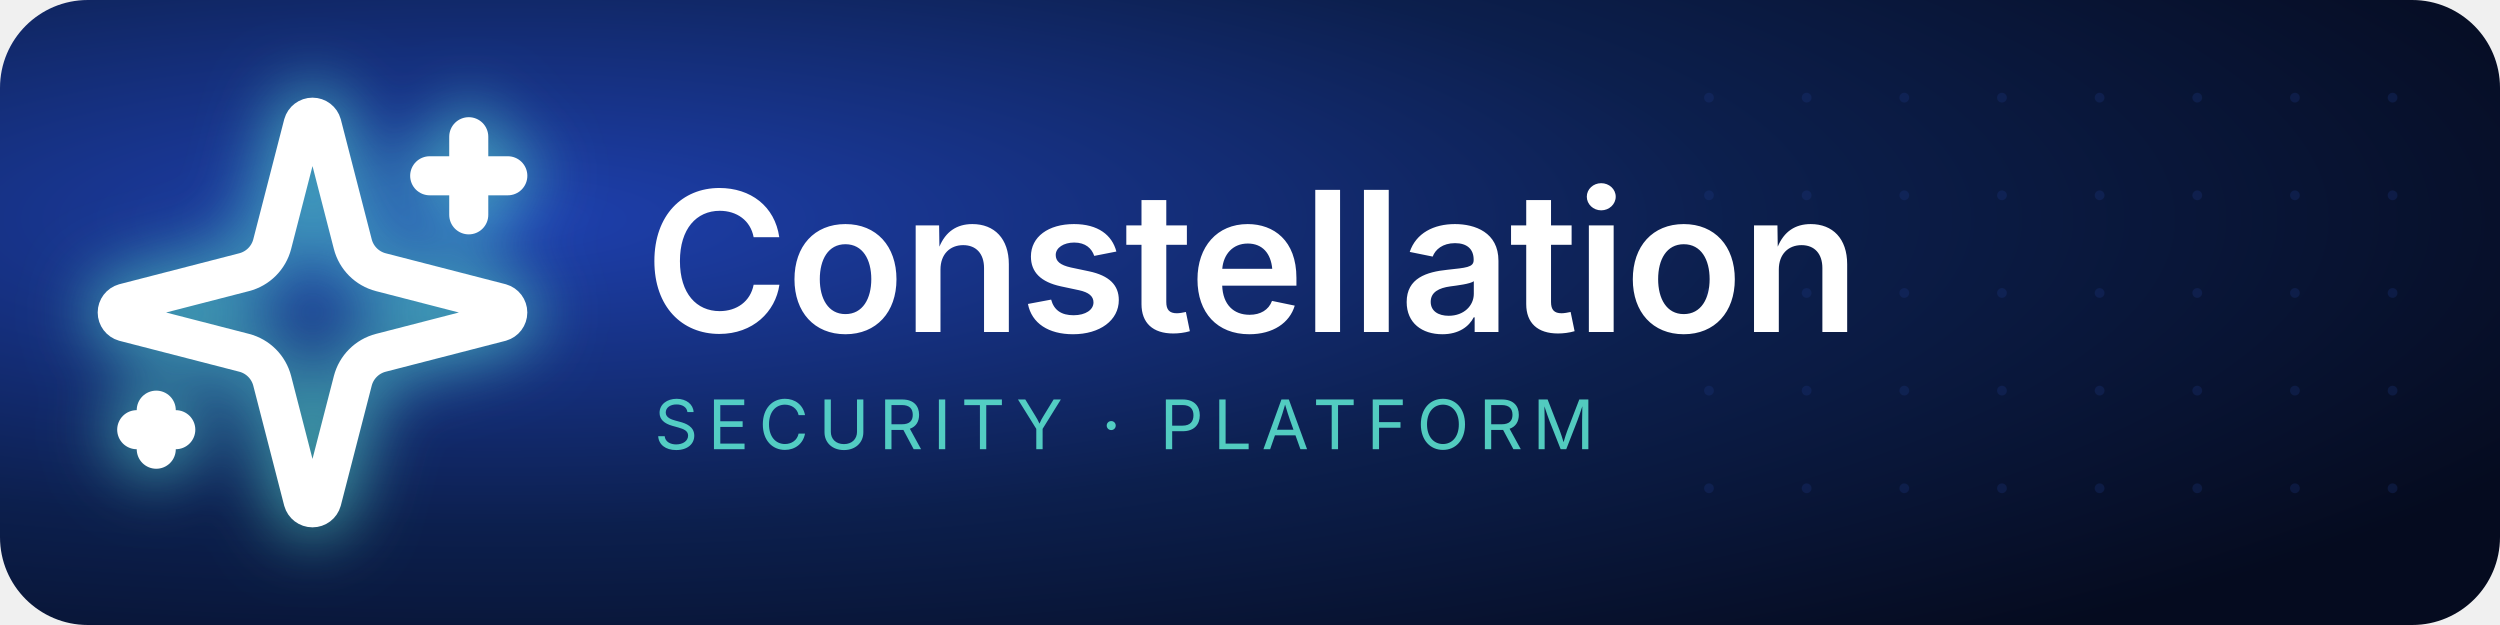
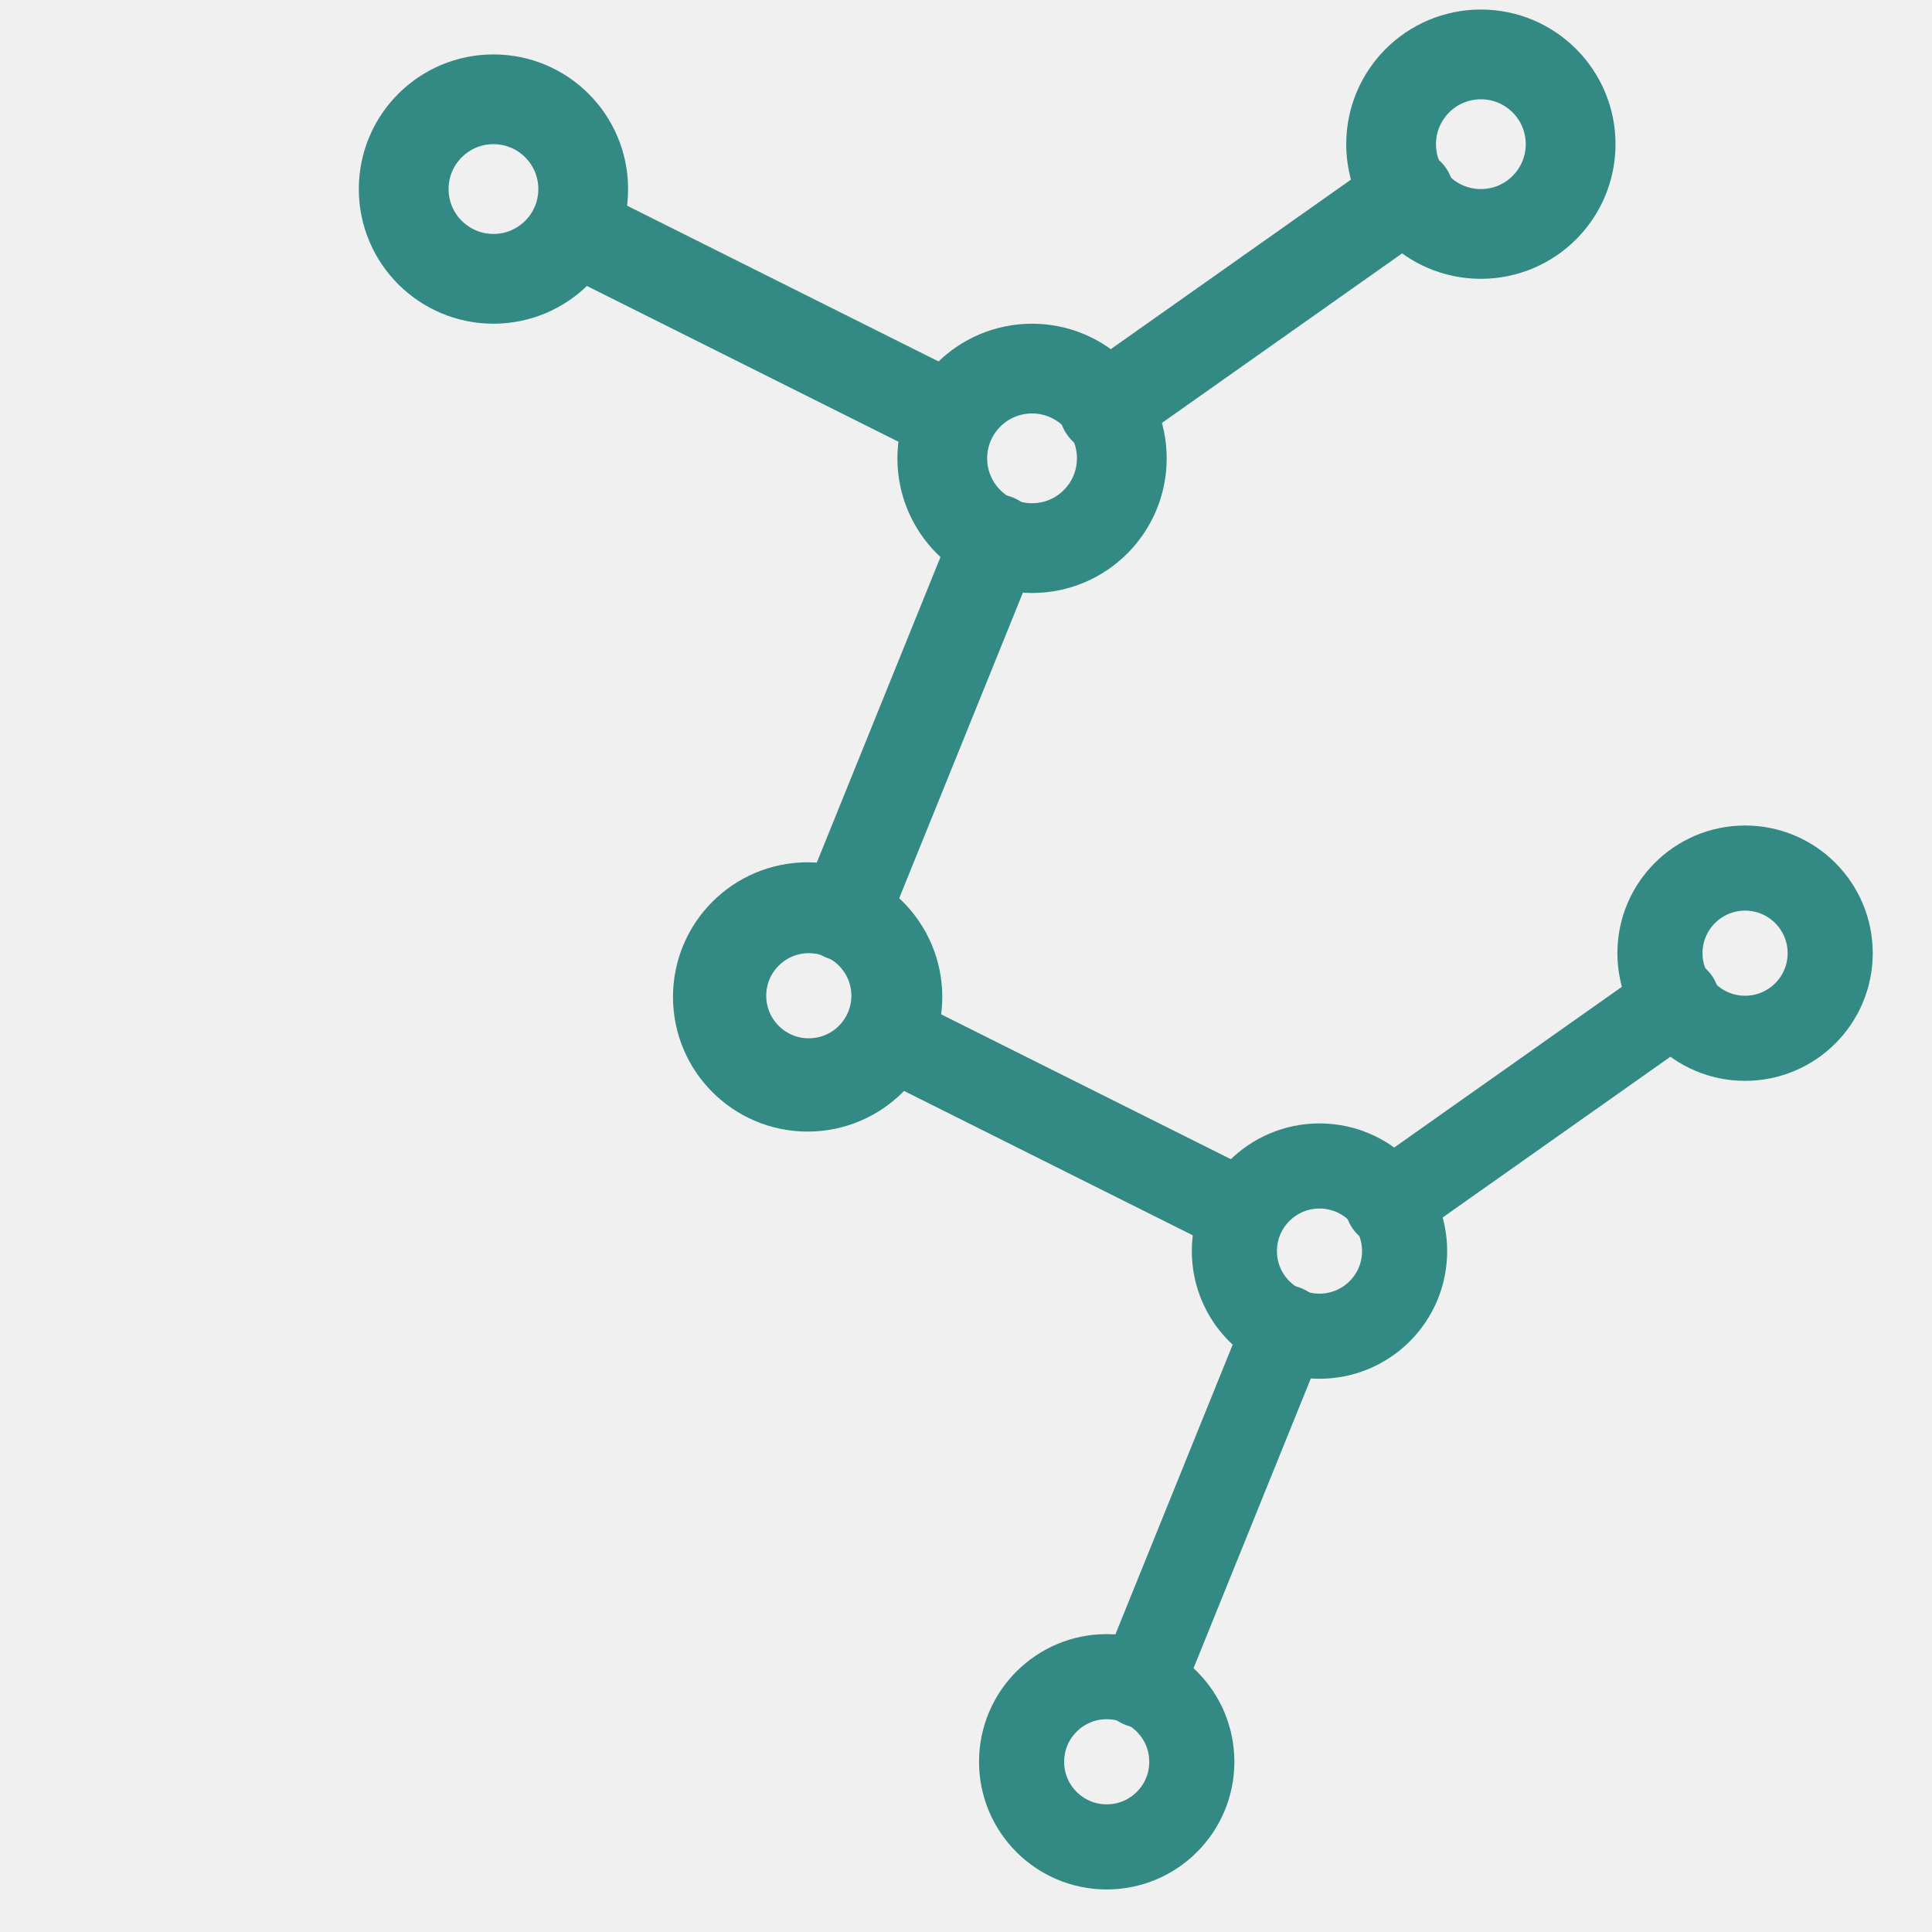
- <svg xmlns="http://www.w3.org/2000/svg" viewBox="0 0 512 128" width="512" height="128" role="img" aria-label="Constellation Security Platform">
-   <defs>
-     <radialGradient id="bg" cx="20%" cy="35%" r="90%">
-       <stop offset="0%" stop-color="#1e40af" />
-       <stop offset="55%" stop-color="#0c1f4d" />
-       <stop offset="100%" stop-color="#050b1f" />
-     </radialGradient>
-     <filter id="l-glow" x="-50%" y="-50%" width="200%" height="200%">
-       <feGaussianBlur stdDeviation="1.6" />
-     </filter>
-   </defs>
-   <rect x="0" y="0" width="512" height="128" rx="18" ry="18" fill="url(#bg)" />
-   <g fill="#1e3a8a" opacity="0.25">
-     <circle cx="350" cy="20" r="1" />
-     <circle cx="370" cy="20" r="1" />
-     <circle cx="390" cy="20" r="1" />
-     <circle cx="410" cy="20" r="1" />
-     <circle cx="430" cy="20" r="1" />
-     <circle cx="450" cy="20" r="1" />
-     <circle cx="470" cy="20" r="1" />
-     <circle cx="490" cy="20" r="1" />
-     <circle cx="350" cy="40" r="1" />
-     <circle cx="370" cy="40" r="1" />
-     <circle cx="390" cy="40" r="1" />
-     <circle cx="410" cy="40" r="1" />
-     <circle cx="430" cy="40" r="1" />
-     <circle cx="450" cy="40" r="1" />
-     <circle cx="470" cy="40" r="1" />
-     <circle cx="490" cy="40" r="1" />
-     <circle cx="350" cy="60" r="1" />
-     <circle cx="370" cy="60" r="1" />
-     <circle cx="390" cy="60" r="1" />
-     <circle cx="410" cy="60" r="1" />
-     <circle cx="430" cy="60" r="1" />
-     <circle cx="450" cy="60" r="1" />
-     <circle cx="470" cy="60" r="1" />
-     <circle cx="490" cy="60" r="1" />
-     <circle cx="350" cy="80" r="1" />
-     <circle cx="370" cy="80" r="1" />
-     <circle cx="390" cy="80" r="1" />
-     <circle cx="410" cy="80" r="1" />
-     <circle cx="430" cy="80" r="1" />
-     <circle cx="450" cy="80" r="1" />
-     <circle cx="470" cy="80" r="1" />
-     <circle cx="490" cy="80" r="1" />
-     <circle cx="350" cy="100" r="1" />
-     <circle cx="370" cy="100" r="1" />
-     <circle cx="390" cy="100" r="1" />
-     <circle cx="410" cy="100" r="1" />
-     <circle cx="430" cy="100" r="1" />
-     <circle cx="450" cy="100" r="1" />
-     <circle cx="470" cy="100" r="1" />
-     <circle cx="490" cy="100" r="1" />
-   </g>
-   <g transform="translate(16,16) scale(4)" fill="none" stroke="#ffffff" stroke-width="2" stroke-linecap="round" stroke-linejoin="round">
-     <g stroke="#5eead4" stroke-width="3.2" opacity="0.55" filter="url(#l-glow)">
-       <path d="M9.937 15.5A2 2 0 0 0 8.5 14.063l-6.135-1.582a.5.5 0 0 1 0-.962L8.5 9.936A2 2 0 0 0 9.937 8.5l1.582-6.135a.5.5 0 0 1 .963 0L14.063 8.5A2 2 0 0 0 15.5 9.937l6.135 1.582a.5.5 0 0 1 0 .962L15.5 14.063a2 2 0 0 0-1.437 1.437l-1.582 6.135a.5.5 0 0 1-.963 0z" />
-       <path d="M20 3v4" />
-       <path d="M22 5h-4" />
-       <path d="M4 17v2" />
-       <path d="M5 18H3" />
+ <svg xmlns="http://www.w3.org/2000/svg" width="813" height="813" viewBox="0 0 1080 1080" role="img" aria-label="Constellation" color="#338A84">
+   <g fill="none" stroke="currentColor" stroke-width="2" stroke-linecap="round" stroke-linejoin="round">
+     <g transform="matrix(25.0895 0 0 25.0895 551.8304 318.9445)">
+       <g transform="matrix(1 0 0 1 -4 9.5)">
+         <circle cx="0" cy="0" r="2" />
+       </g>
+       <g transform="matrix(1 0 0 1 -11 -8.5)">
+         <circle cx="0" cy="0" r="2" />
+       </g>
+       <g transform="matrix(1 0 0 1 1 -2.5)">
+         <circle cx="0" cy="0" r="2" />
+       </g>
+       <g transform="matrix(1 0 0 1 11 -9.5)">
+         <circle cx="0" cy="0" r="2" />
+       </g>
+       <g transform="matrix(1 0 0 1 -1.5 3.5)">
+         <line x1="1.7" y1="-4.2" x2="-1.7" y2="4.2" />
+       </g>
+       <g transform="matrix(1 0 0 1 -5 -5.5)">
+         <line x1="-4.2" y1="-2.1" x2="4.2" y2="2.1" />
+       </g>
+       <g transform="matrix(1 0 0 1 6 -6)">
+         <line x1="3.4" y1="-2.4" x2="-3.4" y2="2.4" />
+       </g>
    </g>
-     <path d="M9.937 15.5A2 2 0 0 0 8.5 14.063l-6.135-1.582a.5.5 0 0 1 0-.962L8.5 9.936A2 2 0 0 0 9.937 8.5l1.582-6.135a.5.5 0 0 1 .963 0L14.063 8.5A2 2 0 0 0 15.5 9.937l6.135 1.582a.5.5 0 0 1 0 .962L15.5 14.063a2 2 0 0 0-1.437 1.437l-1.582 6.135a.5.5 0 0 1-.963 0z" />
-     <path d="M20 3v4" />
-     <path d="M22 5h-4" />
-     <path d="M4 17v2" />
-     <path d="M5 18H3" />
-   </g>
-   <g font-family="'Space Grotesk', 'Inter', system-ui, sans-serif" fill="#ffffff">
-     <text x="132" y="68" font-size="40" font-weight="600" letter-spacing="-0.5">Constellation</text>
-     <text x="134" y="92" font-size="14" font-weight="400" fill="#5eead4" letter-spacing="2" opacity="0.85">SECURITY · PLATFORM</text>
+     <g transform="matrix(23.7902 0 0 23.7902 713.8143 758.8406)">
+       <g transform="matrix(1 0 0 1 -4 9.5)">
+         <circle cx="0" cy="0" r="2" />
+       </g>
+       <g transform="matrix(1 0 0 1 -11 -8.5)">
+         <circle cx="0" cy="0" r="2" />
+       </g>
+       <g transform="matrix(1 0 0 1 1 -2.5)">
+         <circle cx="0" cy="0" r="2" />
+       </g>
+       <g transform="matrix(1 0 0 1 11 -9.5)">
+         <circle cx="0" cy="0" r="2" />
+       </g>
+       <g transform="matrix(1 0 0 1 -1.5 3.5)">
+         <line x1="1.7" y1="-4.2" x2="-1.7" y2="4.2" />
+       </g>
+       <g transform="matrix(1 0 0 1 -5 -5.5)">
+         <line x1="-4.2" y1="-2.1" x2="4.2" y2="2.1" />
+       </g>
+       <g transform="matrix(1 0 0 1 6 -6)">
+         <line x1="3.4" y1="-2.4" x2="-3.4" y2="2.4" />
+       </g>
+     </g>
  </g>
</svg>
